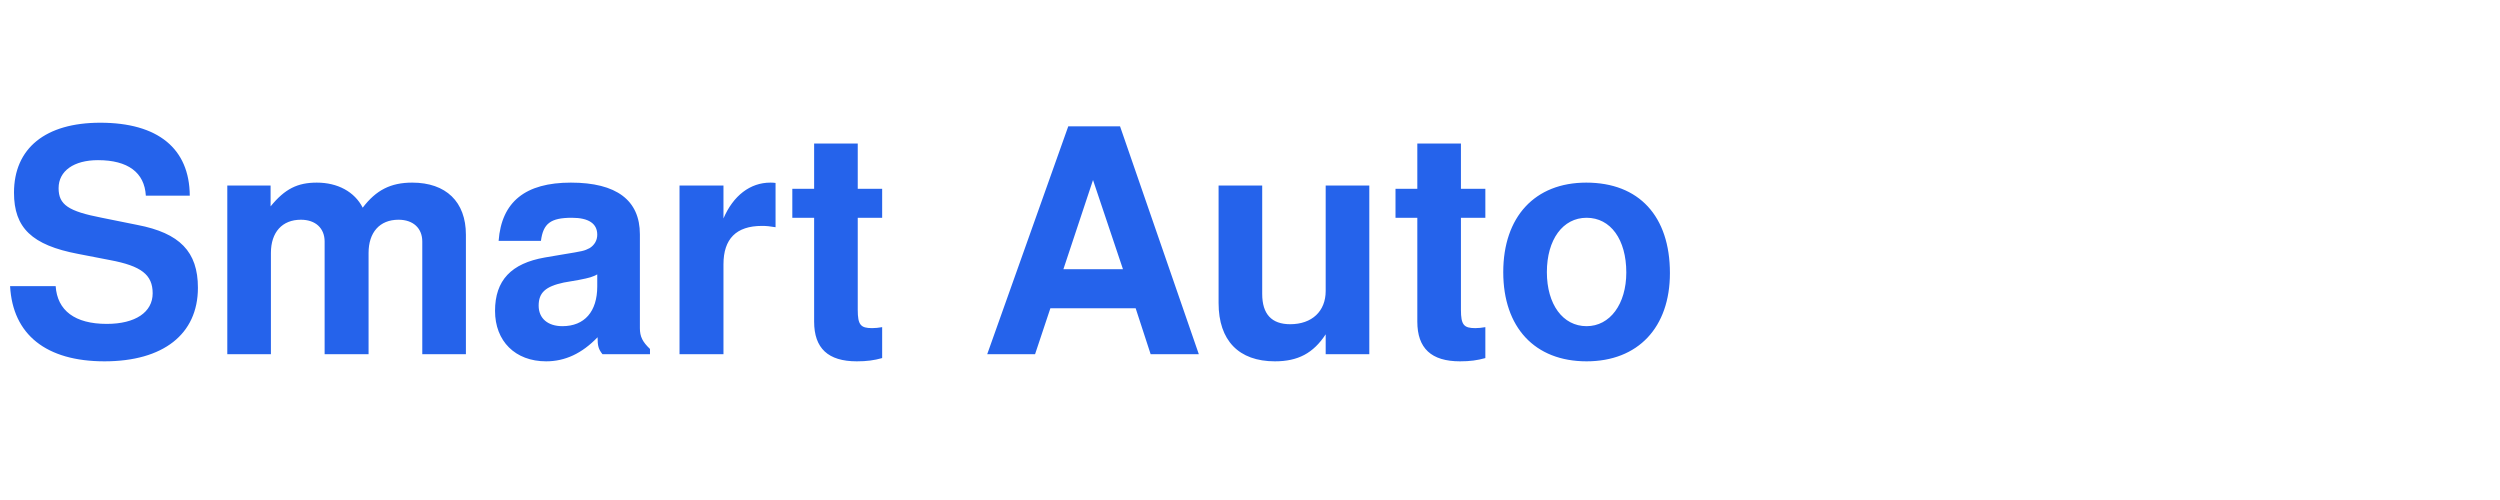
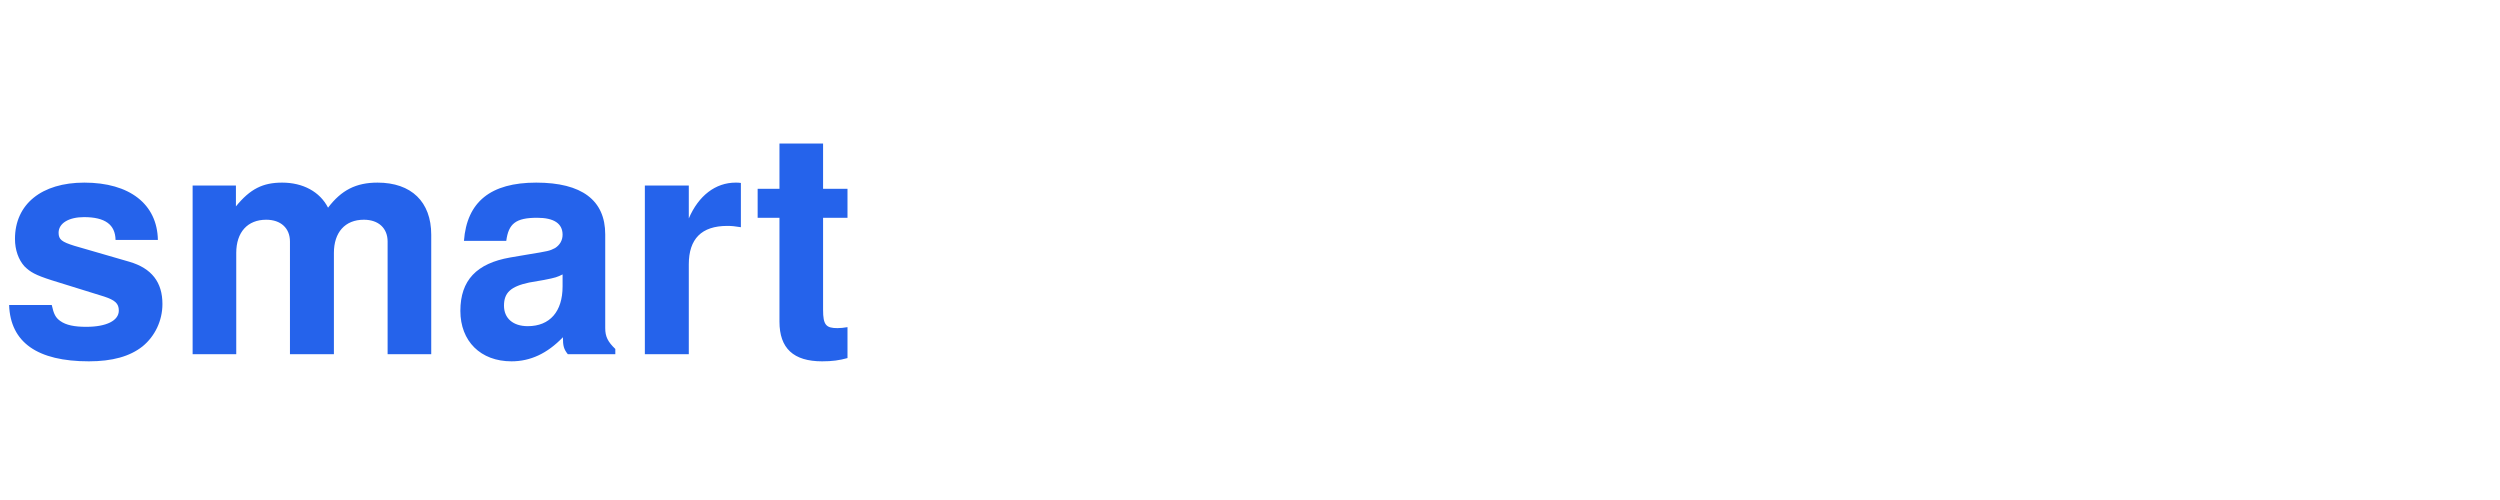
<svg xmlns="http://www.w3.org/2000/svg" width="120" height="24" viewBox="0 0 120 24" role="img" aria-label="Smart Auto">
-   <text x="0" y="17" font-family="Helvetica, Arial, sans-serif" font-size="15" font-weight="600" fill="#2563eb">Smart Auto</text>
+   <text x="0" y="17" font-family="Helvetica, Arial, sans-serif" font-size="15" font-weight="600" fill="#2563eb">smart</text>
</svg>
